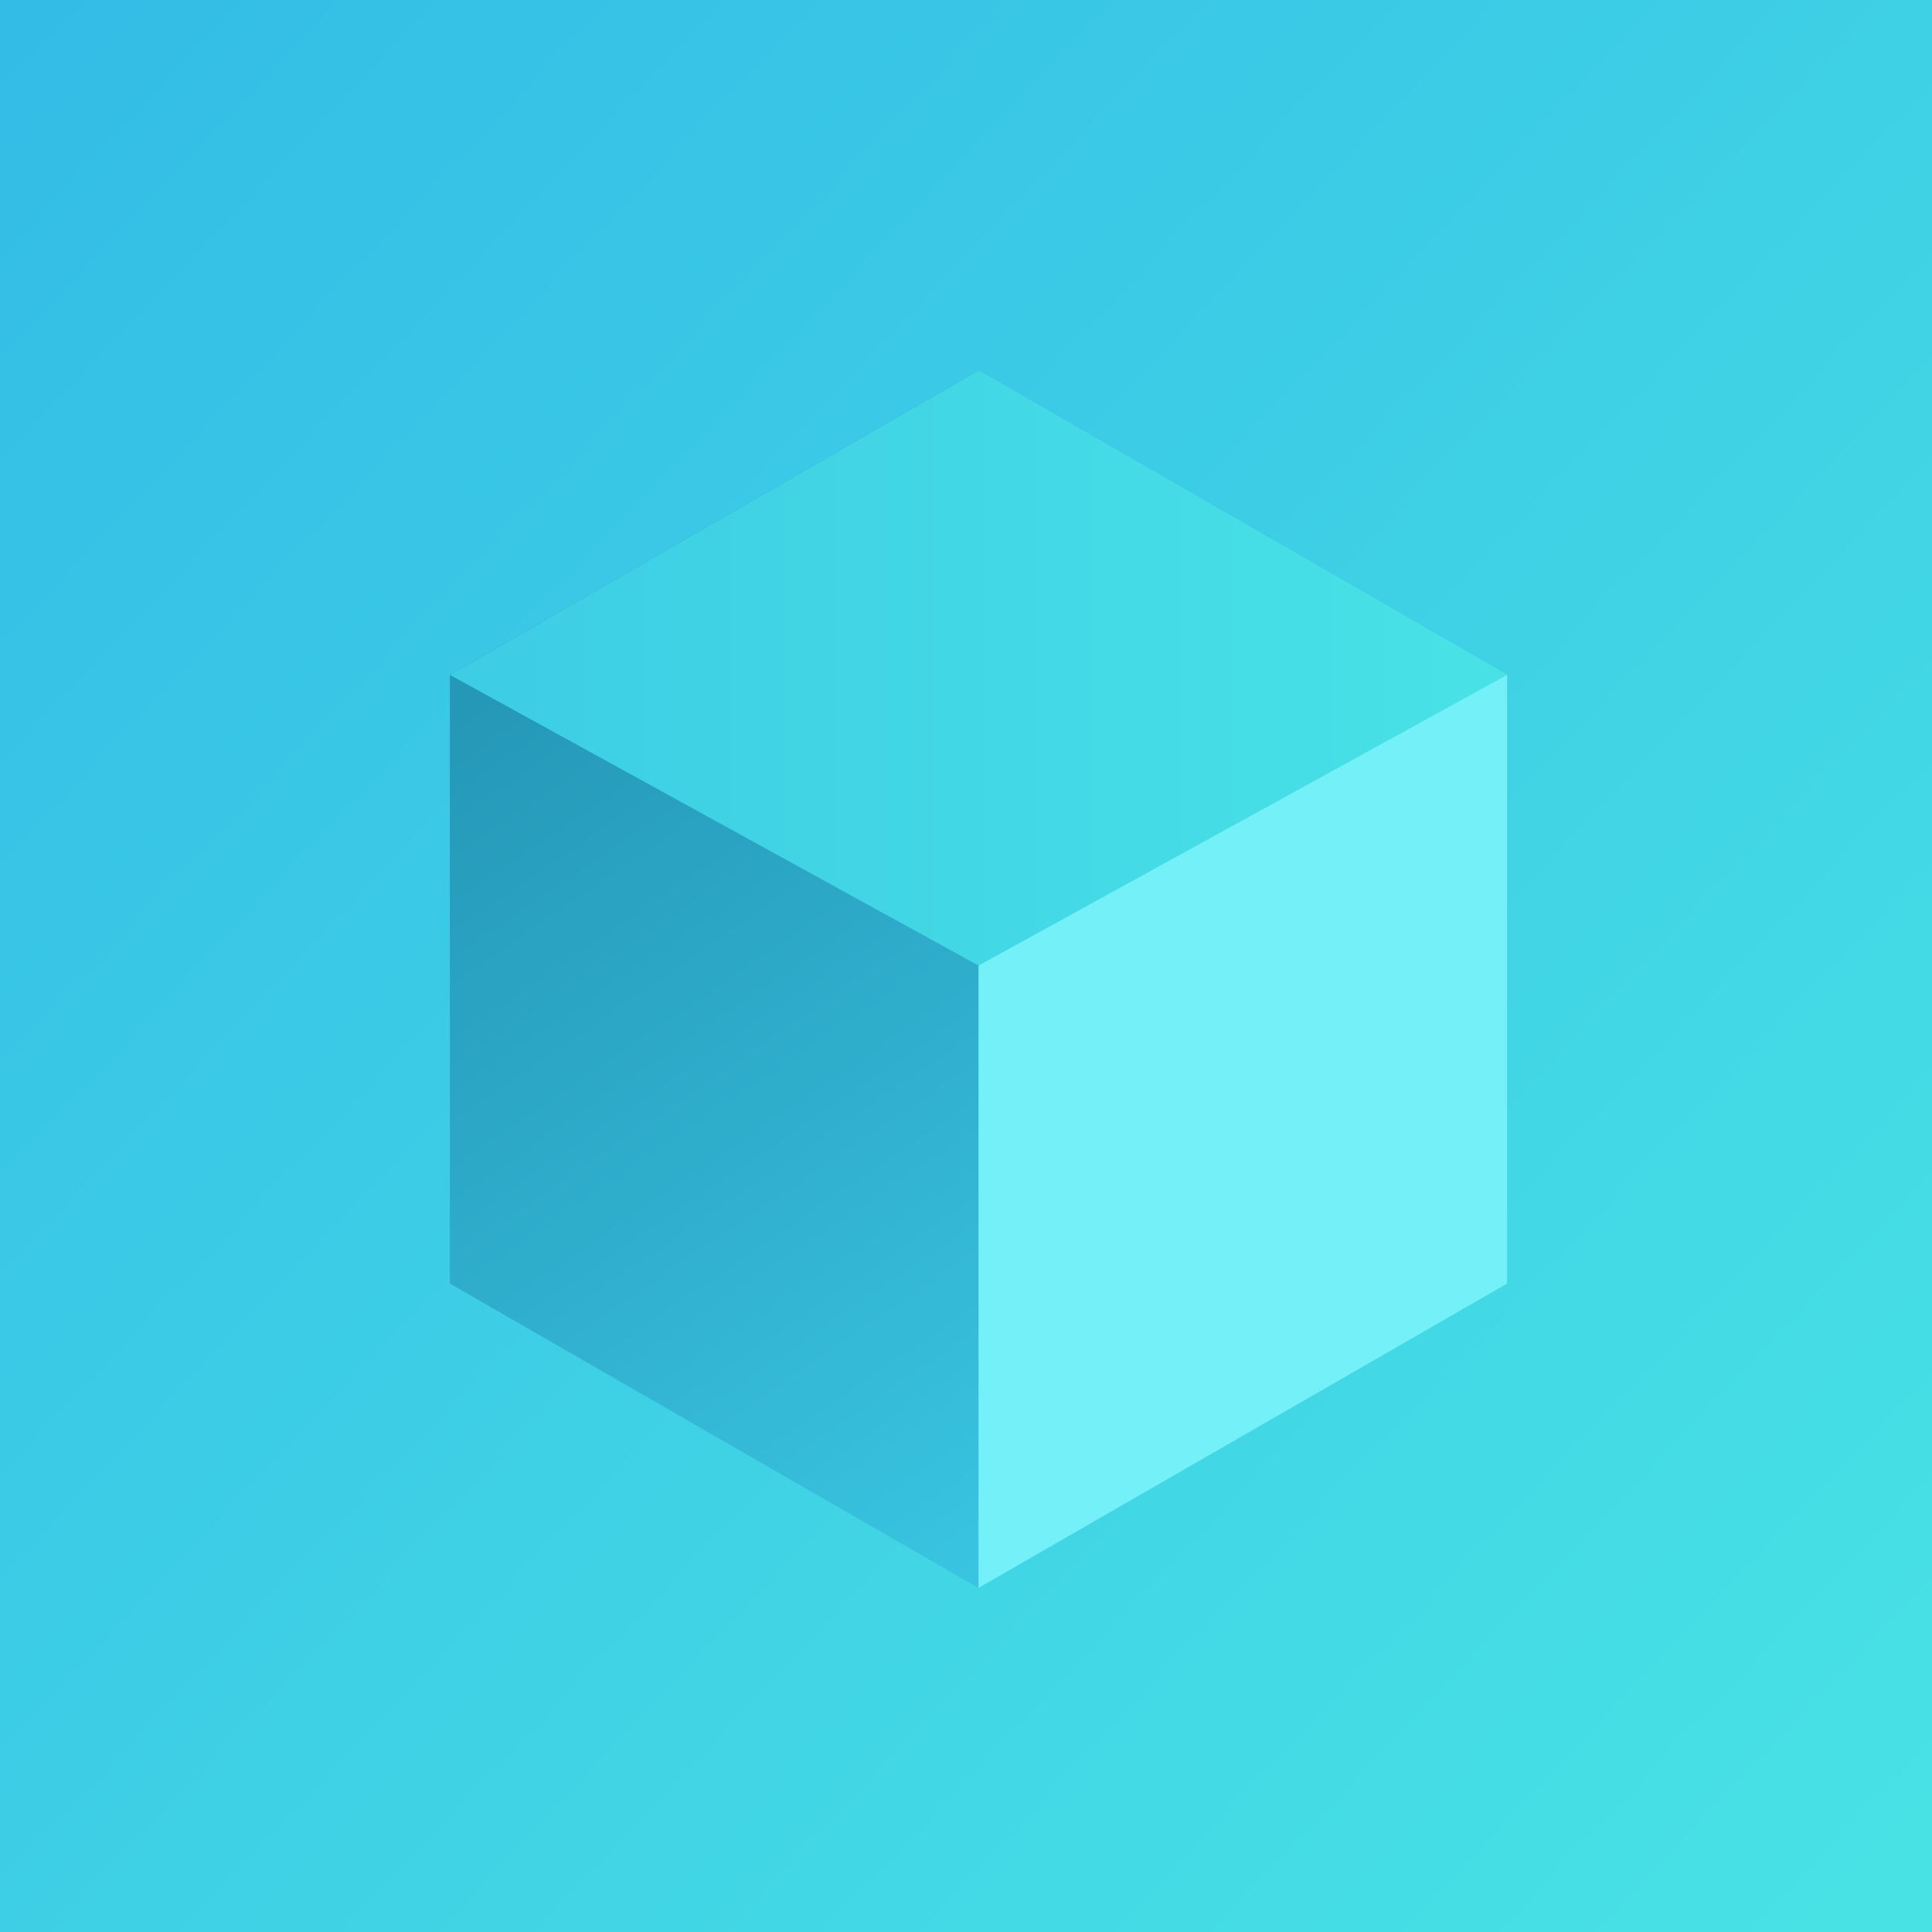
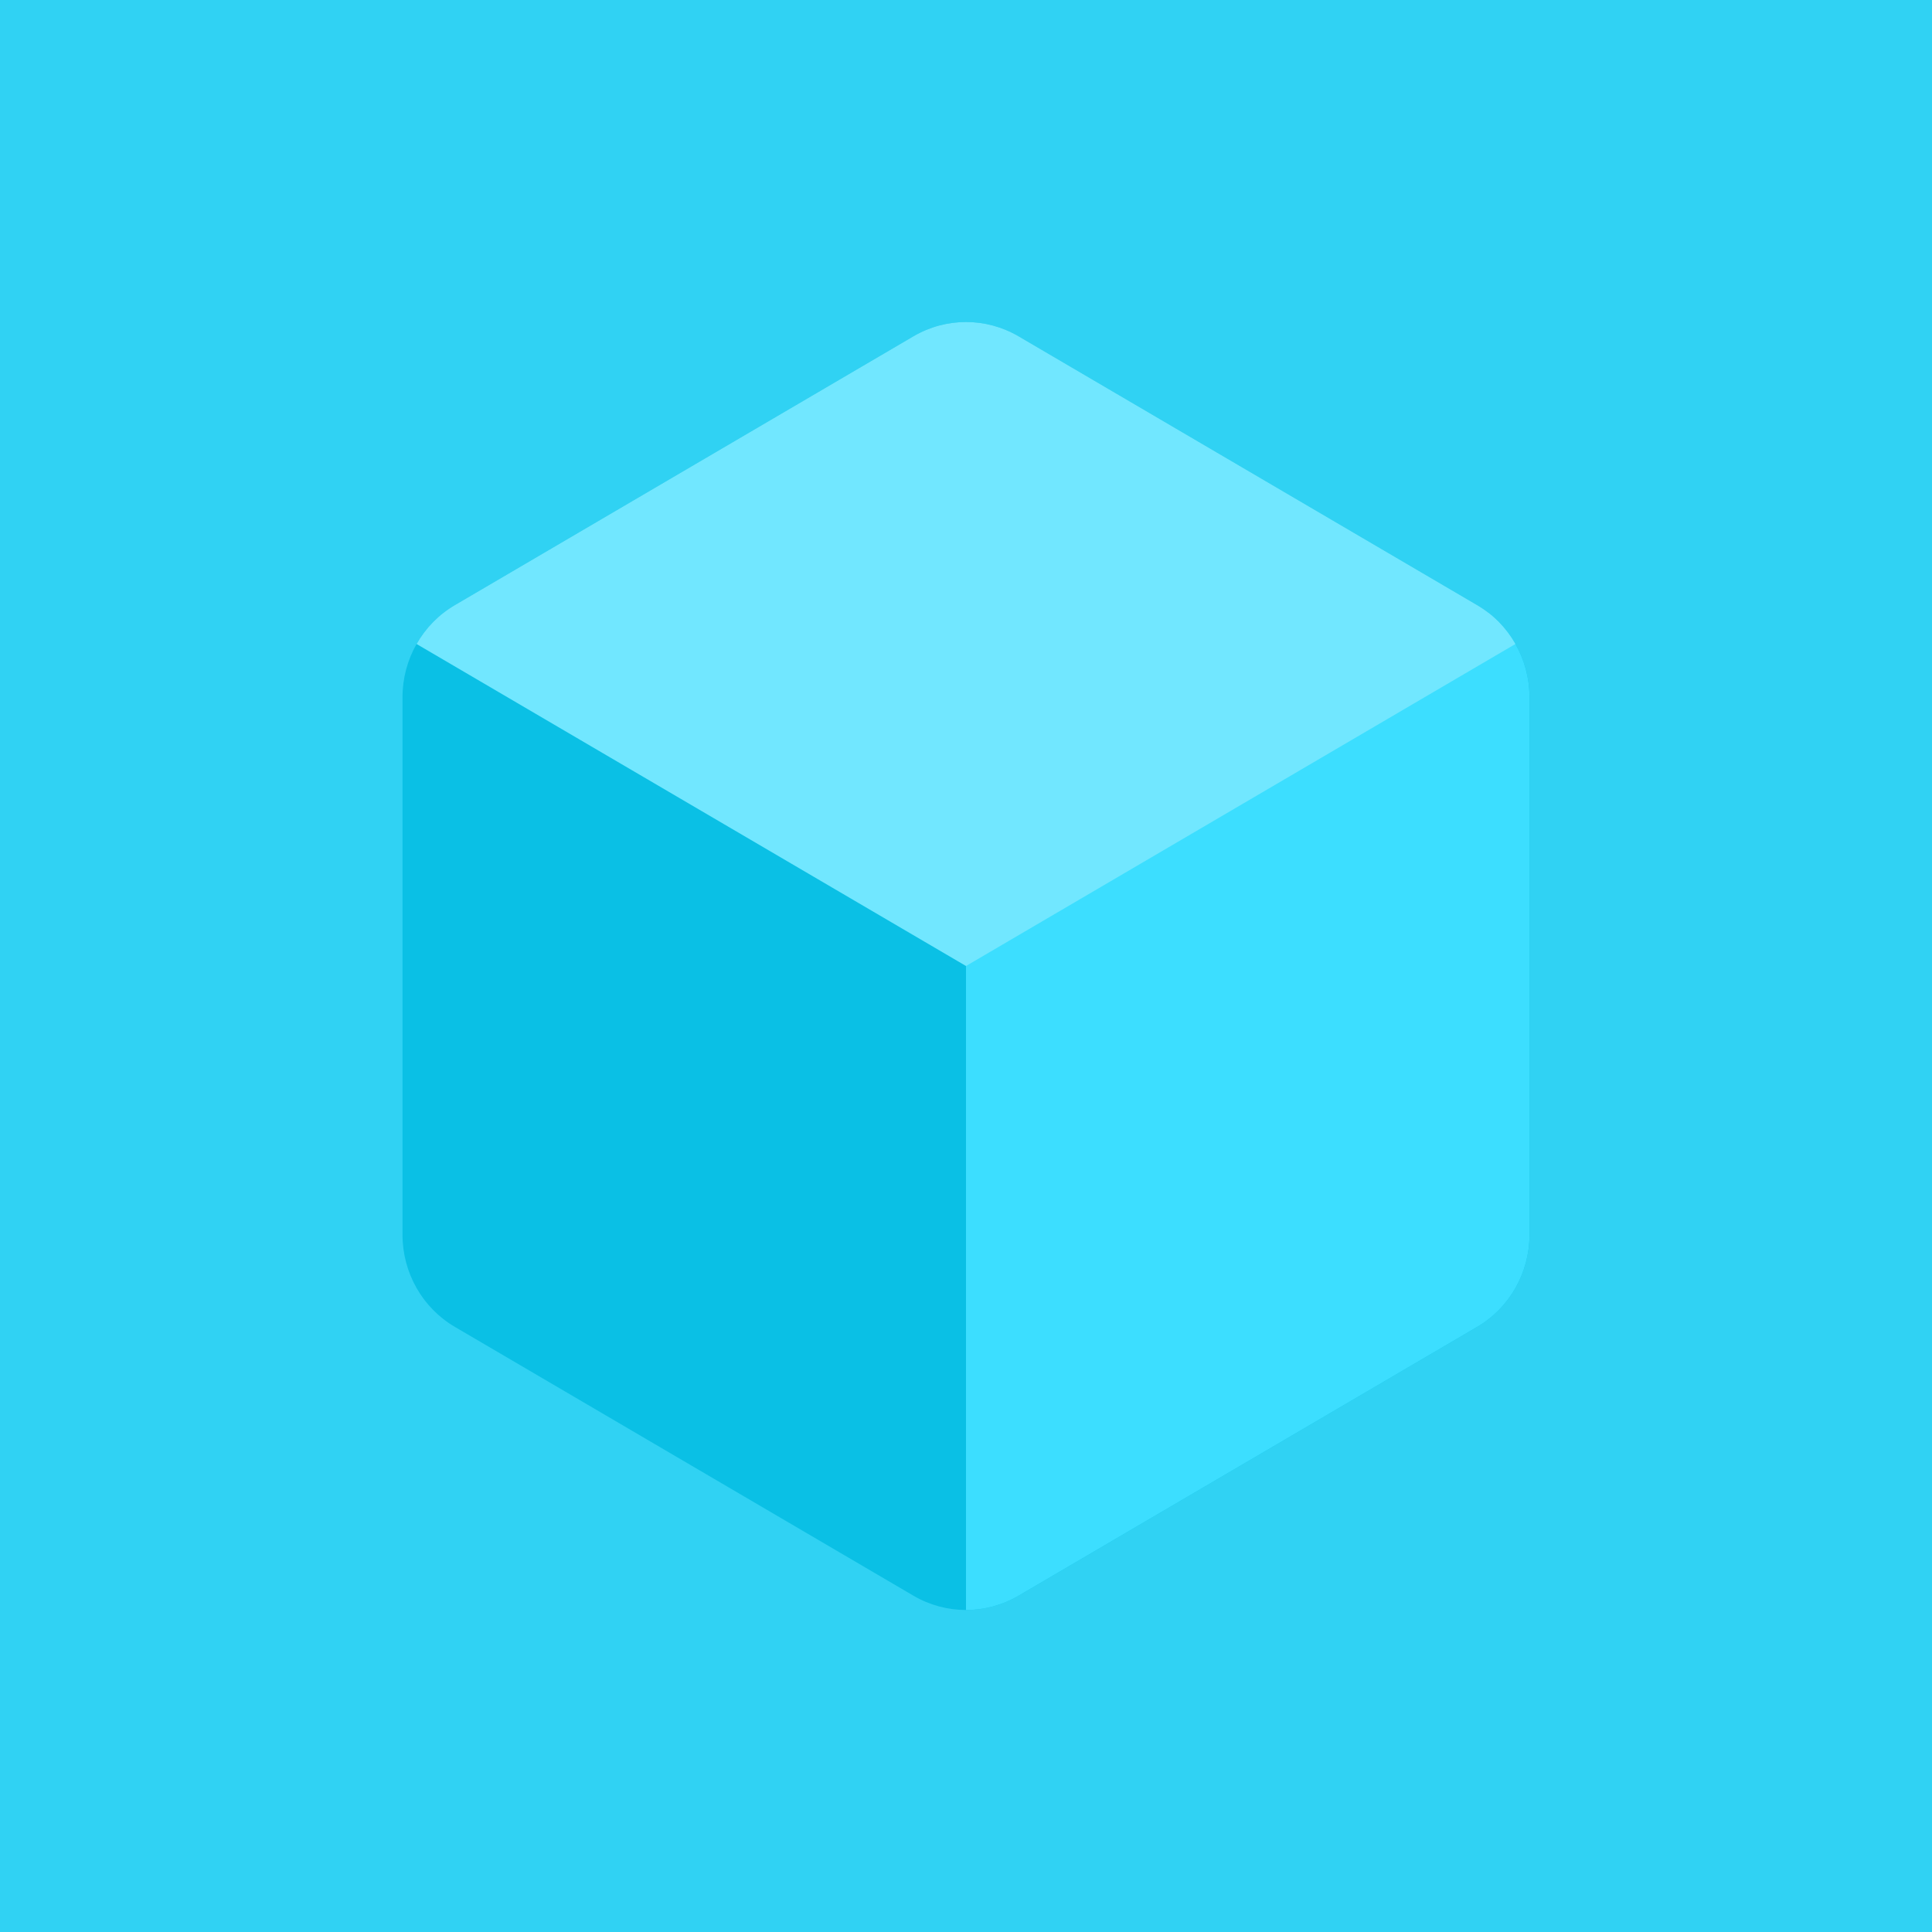
- <svg xmlns="http://www.w3.org/2000/svg" width="56" height="56" fill="none">
-   <path d="M56 0H0v56h56V0z" fill="url(#paint0_linear)" />
-   <path fill-rule="evenodd" clip-rule="evenodd" d="M28.363 10.74L13.04 19.56v17.645l15.322 8.821 15.323-8.821V19.56l-15.322-8.82z" fill="url(#paint1_linear)" />
-   <path fill-rule="evenodd" clip-rule="evenodd" d="M28.363 46.027V10.74l15.323 8.821v17.645l-15.323 8.821z" fill="#73F0F8" />
-   <path fill-rule="evenodd" clip-rule="evenodd" d="M13.041 19.561l15.322-8.822 15.323 8.822-15.323 8.426-15.322-8.425z" fill="url(#paint2_linear)" />
-   <defs>
-     <linearGradient id="paint0_linear" x1="0" y1="0" x2="56" y2="53.105" gradientUnits="userSpaceOnUse">
-       <stop stop-color="#33BCE6" />
-       <stop offset="1" stop-color="#48E2E5" />
-     </linearGradient>
-     <linearGradient id="paint1_linear" x1="14.618" y1="19.282" x2="31.423" y2="43.942" gradientUnits="userSpaceOnUse">
-       <stop stop-color="#2597B7" />
-       <stop offset="1" stop-color="#39C5E1" />
-     </linearGradient>
-     <linearGradient id="paint2_linear" x1="14.799" y1="19.363" x2="43.686" y2="19.363" gradientUnits="userSpaceOnUse">
-       <stop stop-color="#3DCEE5" />
-       <stop offset="1" stop-color="#48E2E6" />
-     </linearGradient>
-   </defs>
+ <svg xmlns="http://www.w3.org/2000/svg" width="24" height="24" viewBox="0 0 24 24" fill="none">
+   <rect width="24" height="24" fill="#30D2F3" />
+   <path d="M19 15.338V8.662C19 8.189 18.752 7.752 18.348 7.516L12.652 4.177C12.248 3.941 11.752 3.941 11.348 4.177L5.652 7.516C5.248 7.752 5 8.189 5 8.662V15.338C5 15.811 5.248 16.248 5.652 16.484L11.348 19.823C11.752 20.059 12.248 20.059 12.652 19.823L18.348 16.484C18.752 16.248 19 15.811 19 15.338Z" fill="#0AC0E5" />
+   <mask id="mask0" mask-type="alpha" maskUnits="userSpaceOnUse" x="5" y="4" width="14" height="16">
+     <path d="M19 15.338V8.662C19 8.189 18.752 7.752 18.348 7.516L12.652 4.177C12.248 3.941 11.752 3.941 11.348 4.177L5.652 7.516C5.248 7.752 5 8.189 5 8.662V15.338C5 15.811 5.248 16.248 5.652 16.484L11.348 19.823C11.752 20.059 12.248 20.059 12.652 19.823L18.348 16.484C18.752 16.248 19 15.811 19 15.338Z" fill="#0AC0E5" />
+   </mask>
+   <g mask="url(#mask0)">
+     <path d="M12 10.333V20.667L19.881 17.833L19.553 7.167L12 10.333Z" fill="#3CDEFF" />
+   </g>
+   <path d="M12 12L18.825 8C18.713 7.802 18.55 7.634 18.348 7.516L12.652 4.177C12.248 3.941 11.752 3.941 11.348 4.177L5.652 7.516C5.45 7.634 5.287 7.802 5.175 8L12 12Z" fill="#71E7FF" />
</svg>
